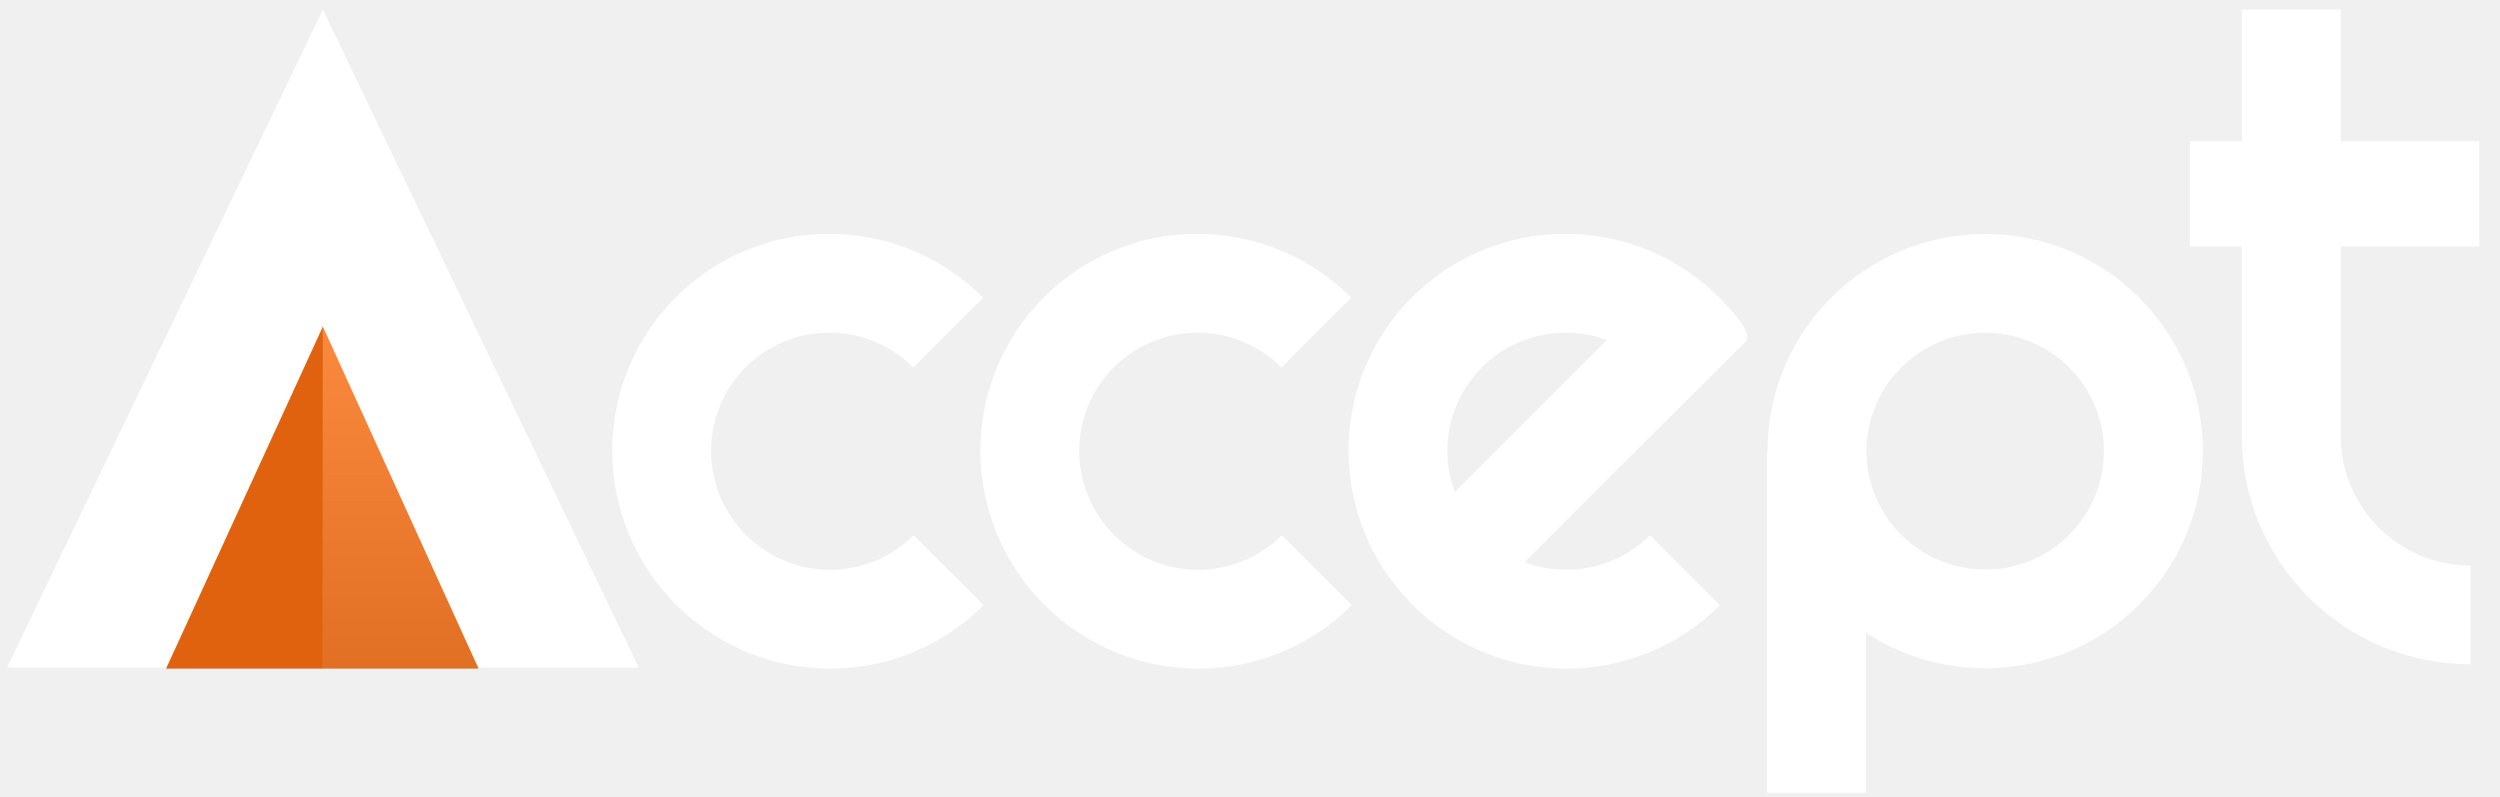
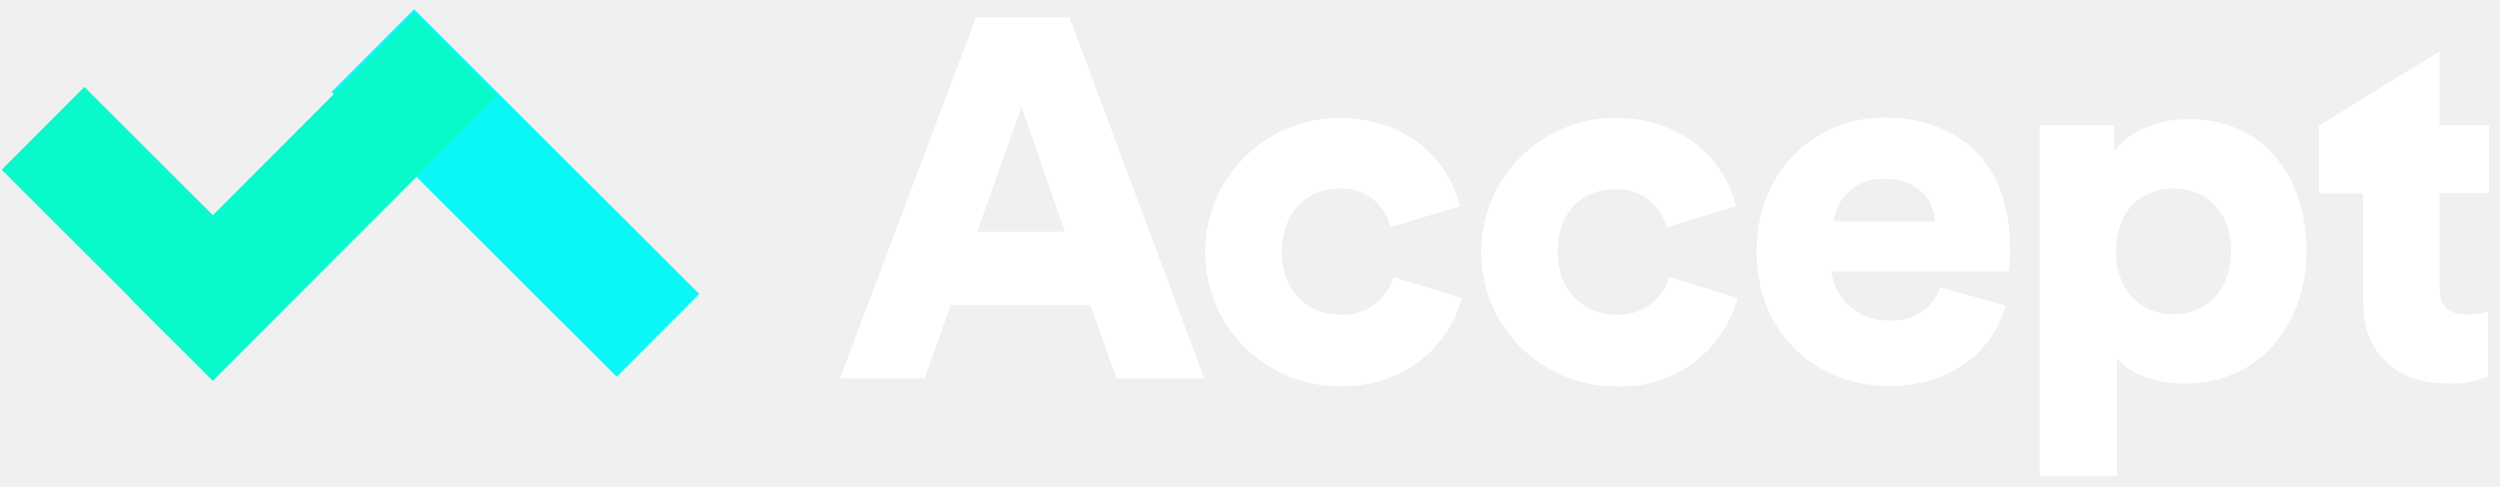
- <svg xmlns="http://www.w3.org/2000/svg" xmlns:xlink="http://www.w3.org/1999/xlink" width="91px" height="29px" viewBox="0 0 91 29" version="1.1">
-   <defs>
-     <linearGradient x1="50%" y1="0%" x2="50%" y2="100%" id="linearGradient-1">
-       <stop stop-color="#FFFFFF" offset="0%" />
-       <stop stop-color="#000000" offset="100%" />
-     </linearGradient>
-     <polygon id="path-2" points="11.75 11.884 17.418 24.336 11.75 24.336" />
-   </defs>
+ <svg xmlns="http://www.w3.org/2000/svg" width="144px" height="28px" viewBox="0 0 144 28" version="1.1">
+   <defs />
  <g id="Symbols" stroke="none" stroke-width="1" fill="none" fill-rule="evenodd">
-     <g id="logo/mono-M-Copy" transform="translate(-2, -2)">
-       <g id="Logo" transform="translate(2, 2)">
-         <path d="M17.42,24.297 L11.752,12.324 L6.045,24.297 L0.258,24.297 L11.752,0.35 L23.247,24.297 L17.42,24.297 Z" id="Logo-Letter-A" fill="#FFFFFF" />
-         <path d="M30.199,24.328 L30.199,20.736 C32.586,20.736 34.521,18.806 34.521,16.425 C34.521,14.045 32.586,12.115 30.199,12.115 C27.812,12.115 25.877,14.045 25.877,16.425 L22.276,16.425 C22.276,12.061 25.823,8.523 30.199,8.523 C34.576,8.523 38.123,12.061 38.123,16.425 C38.123,20.79 34.576,24.328 30.199,24.328 Z" id="Logo-Letter-C" fill="#FFFFFF" fill-rule="nonzero" transform="translate(30.19942, 16.42516) rotate(-135) translate(-30.19942, -16.42516) " />
-         <path d="M43.6,24.328 L43.6,20.736 C45.987,20.736 47.922,18.806 47.922,16.425 C47.922,14.045 45.987,12.115 43.6,12.115 C41.213,12.115 39.278,14.045 39.278,16.425 L35.676,16.425 C35.676,12.061 39.224,8.523 43.6,8.523 C47.976,8.523 51.524,12.061 51.524,16.425 C51.524,20.79 47.976,24.328 43.6,24.328 Z" id="Logo-Letter-C" fill="#FFFFFF" fill-rule="nonzero" transform="translate(43.60012, 16.42516) rotate(-135) translate(-43.60012, -16.42516) " />
-         <path d="M52.679,16.425 L49.077,16.425 C49.077,12.061 52.625,8.523 57.001,8.523 C61.377,8.523 64.925,12.061 64.925,16.425 C64.925,20.79 61.377,24.328 57.001,24.328 C55.31,24.328 55.195,24.002 55.196,23.84 C55.197,23.548 55.198,23.11 55.2,22.526 C55.211,18.964 55.215,15.622 55.21,12.501 C53.717,13.18 52.679,14.682 52.679,16.425 Z M58.808,20.342 C60.292,19.66 61.323,18.162 61.323,16.425 C61.323,14.689 60.294,13.193 58.812,12.51 C58.815,14.983 58.814,17.594 58.808,20.342 Z" id="Logo-Letter-E" fill="#FFFFFF" fill-rule="nonzero" transform="translate(57.00082, 16.42516) rotate(-135) translate(-57.00082, -16.42516) " />
-         <path d="M67.925,23.036 L67.925,28.859 L64.323,28.859 L64.323,16.407 L64.338,16.407 C64.346,12.049 67.891,8.519 72.262,8.519 C76.638,8.519 80.186,12.057 80.186,16.422 C80.186,20.786 76.638,24.324 72.262,24.324 C70.661,24.324 69.171,23.851 67.925,23.036 Z M72.262,20.732 C74.649,20.732 76.584,18.802 76.584,16.422 C76.584,14.041 74.649,12.111 72.262,12.111 C69.875,12.111 67.94,14.041 67.94,16.422 C67.94,18.802 69.875,20.732 72.262,20.732 Z" id="Logo-Letter-P" fill="#FFFFFF" fill-rule="nonzero" />
-         <path d="M85.204,5.139 L90.246,5.139 L90.246,8.971 L85.204,8.971 L85.204,15.876 C85.204,18.477 87.318,20.586 89.926,20.586 L89.926,24.178 C85.329,24.178 81.602,20.461 81.602,15.876 L81.602,8.971 L79.709,8.971 L79.709,5.139 L81.602,5.139 L81.602,0.35 L85.204,0.35 L85.204,5.139 Z" id="Logo-Letter-T" fill="#FFFFFF" fill-rule="nonzero" />
-         <g id="Logo-Letter-AB">
-           <use fill="#FA7C28" xlink:href="#path-2" />
-           <use fill-opacity="0.1" fill="url(#linearGradient-1)" xlink:href="#path-2" />
-         </g>
-         <polygon id="Logo-Letter-AA" fill="#E0610E" points="11.754 11.884 11.754 24.336 6.047 24.336" />
+     <g id="header/logged-in/PoC" transform="translate(-36, -18)" fill-rule="nonzero">
+       <g id="Accept-logo" transform="translate(36, 18)">
+         <path d="M62.806,17.57 L54.758,17.57 L53.261,21.795 L48.38,21.795 L56.224,0.993 L61.601,0.993 L69.362,21.795 L64.309,21.795 L62.806,17.57 Z M56.287,13.345 L61.34,13.345 L58.842,6.16 L56.287,13.345 Z" id="Shape" fill="#FFFFFF" />
+         <path d="M73.829,14.522 C73.829,16.838 75.383,18.13 77.231,18.13 C78.621,18.193 79.873,17.295 80.258,15.96 L84.195,17.163 C83.558,19.708 81.143,22.254 77.231,22.254 C72.956,22.294 69.457,18.865 69.416,14.595 C69.376,10.325 72.809,6.83 77.085,6.79 C81.112,6.79 83.456,9.259 84.093,11.881 L80.098,13.084 C79.792,11.735 78.564,10.797 77.18,10.856 C75.326,10.856 73.829,12.174 73.829,14.522 Z" id="Shape" fill="#FFFFFF" />
+         <path d="M89.72,14.522 C89.72,16.838 91.281,18.13 93.128,18.13 C94.518,18.191 95.768,17.294 96.155,15.96 L100.093,17.163 C99.245,20.275 96.355,22.388 93.128,22.254 C88.853,22.294 85.354,18.865 85.314,14.595 C85.273,10.325 88.706,6.83 92.982,6.79 C97.009,6.79 99.354,9.259 99.991,11.881 L95.996,13.084 C95.662,11.752 94.431,10.842 93.058,10.914 C91.198,10.856 89.72,12.174 89.72,14.522 Z" id="Shape" fill="#FFFFFF" />
+         <path d="M115.519,17.602 C114.811,20.147 112.492,22.235 108.79,22.235 C104.763,22.235 101.182,19.365 101.182,14.458 C101.182,9.768 104.674,6.771 108.465,6.771 C112.989,6.771 115.78,9.558 115.78,14.255 C115.786,14.716 115.756,15.178 115.691,15.635 L105.496,15.635 C105.685,17.302 107.138,18.536 108.816,18.455 C110.12,18.578 111.338,17.787 111.753,16.545 L115.519,17.602 Z M111.46,12.765 C111.402,11.652 110.638,10.303 108.522,10.303 C107.054,10.226 105.78,11.306 105.617,12.765 L111.46,12.765 Z" id="Shape" fill="#FFFFFF" />
+         <path d="M117.487,27.402 L117.487,7.216 L121.782,7.216 L121.782,8.712 C122.419,7.77 123.98,6.86 126.07,6.86 C130.301,6.86 132.856,10.086 132.856,14.458 C132.856,18.83 129.976,22.095 125.892,22.095 C124.012,22.095 122.604,21.458 121.928,20.625 L121.928,27.402 L117.487,27.402 Z M125.184,10.856 C123.451,10.856 121.89,12.027 121.89,14.465 C121.89,16.902 123.451,18.105 125.184,18.105 C126.918,18.105 128.504,16.902 128.504,14.465 C128.504,12.027 126.949,10.856 125.184,10.856 Z" id="Shape" fill="#FFFFFF" />
+         <path d="M140.521,2.959 L140.521,7.216 L143.369,7.216 L143.369,11.117 L140.521,11.117 L140.521,16.584 C140.521,17.793 141.158,18.111 142.139,18.111 C142.534,18.104 142.927,18.055 143.312,17.965 L143.312,21.675 C142.58,21.985 141.787,22.126 140.993,22.088 C137.966,22.088 136.112,20.294 136.112,17.392 L136.112,11.143 L133.563,11.143 L133.563,7.242 L140.521,2.959 Z" id="Shape" fill="#FFFFFF" />
+         <rect id="Rectangle-path" fill="#0BF7F7" transform="translate(29.68502, 11.11702) rotate(-135.05) translate(-29.68502, -11.11702) " x="18.079" y="7.751" width="23.212" height="6.733" />
+         <rect id="Rectangle-path" fill="#08F9CB" transform="translate(8.545532, 13.44765) rotate(-45.05) translate(-8.545532, -13.44765) " x="5.175" y="4.876" width="6.741" height="17.144" />
+         <rect id="Rectangle-path" fill="#08F9CB" transform="translate(18.07683, 11.33971) rotate(-45.05) translate(-18.07683, -11.33971) " x="6.471" y="7.973" width="23.212" height="6.733" />
      </g>
    </g>
  </g>
</svg>
